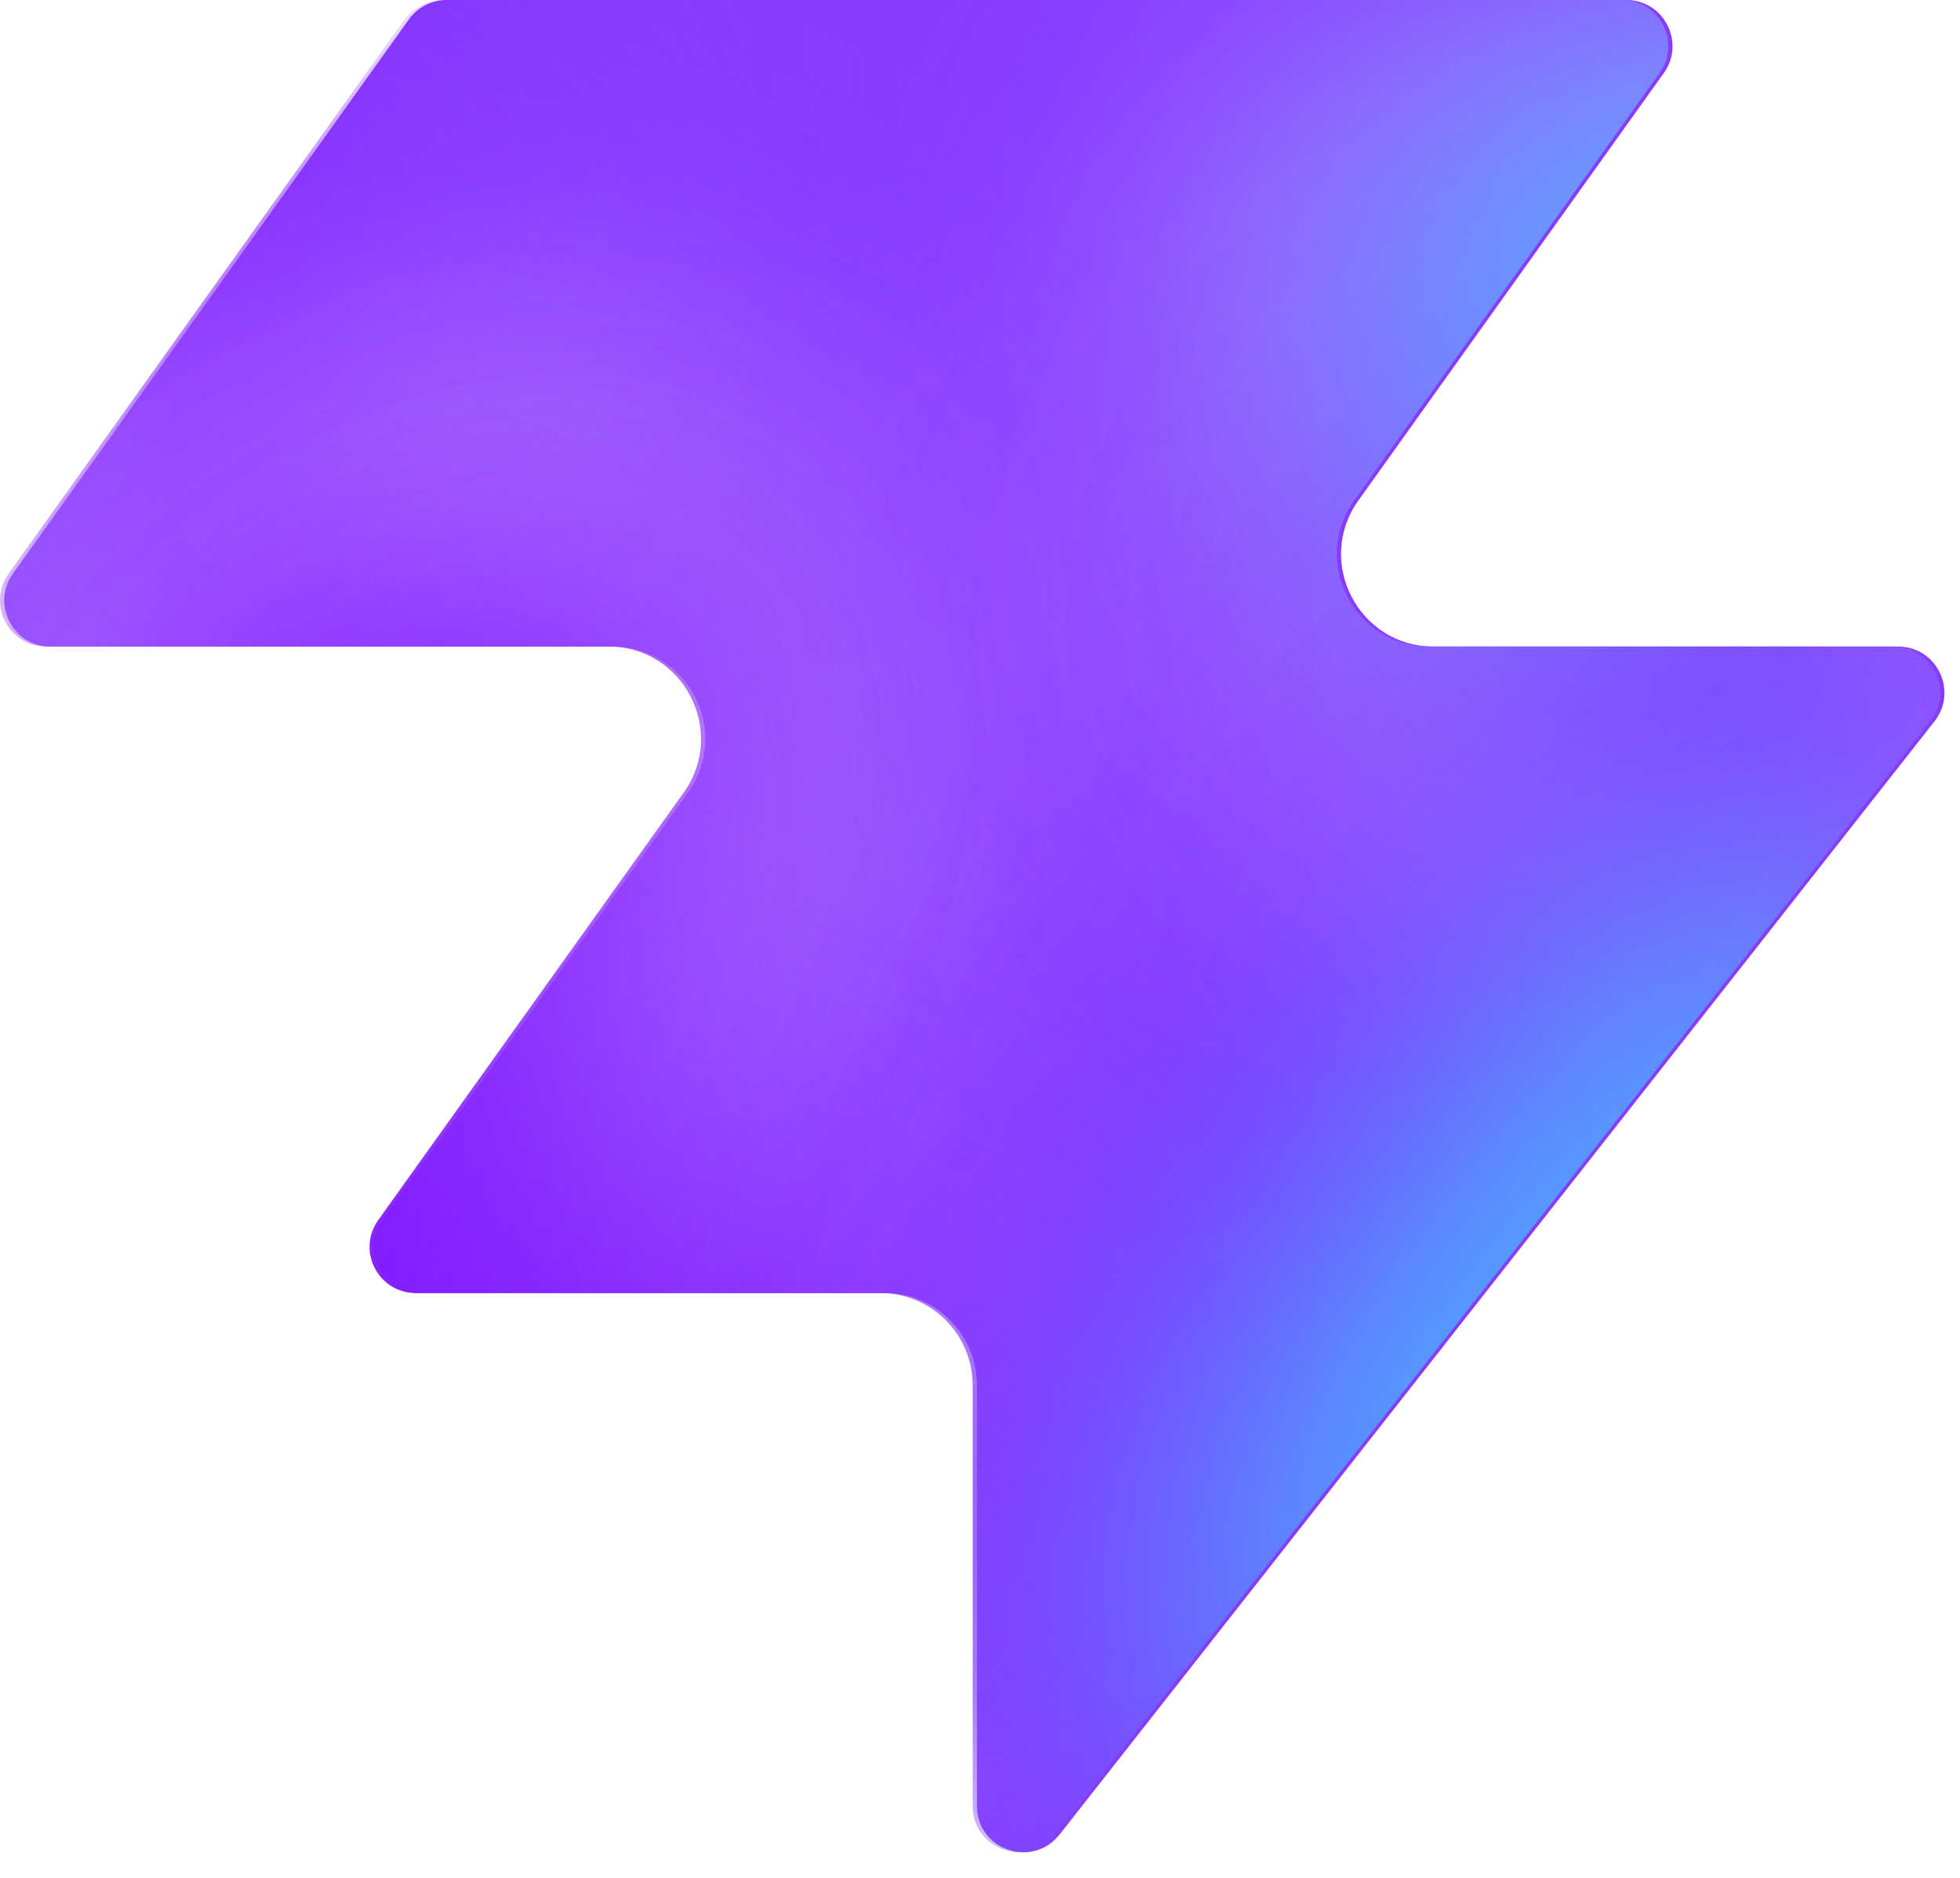
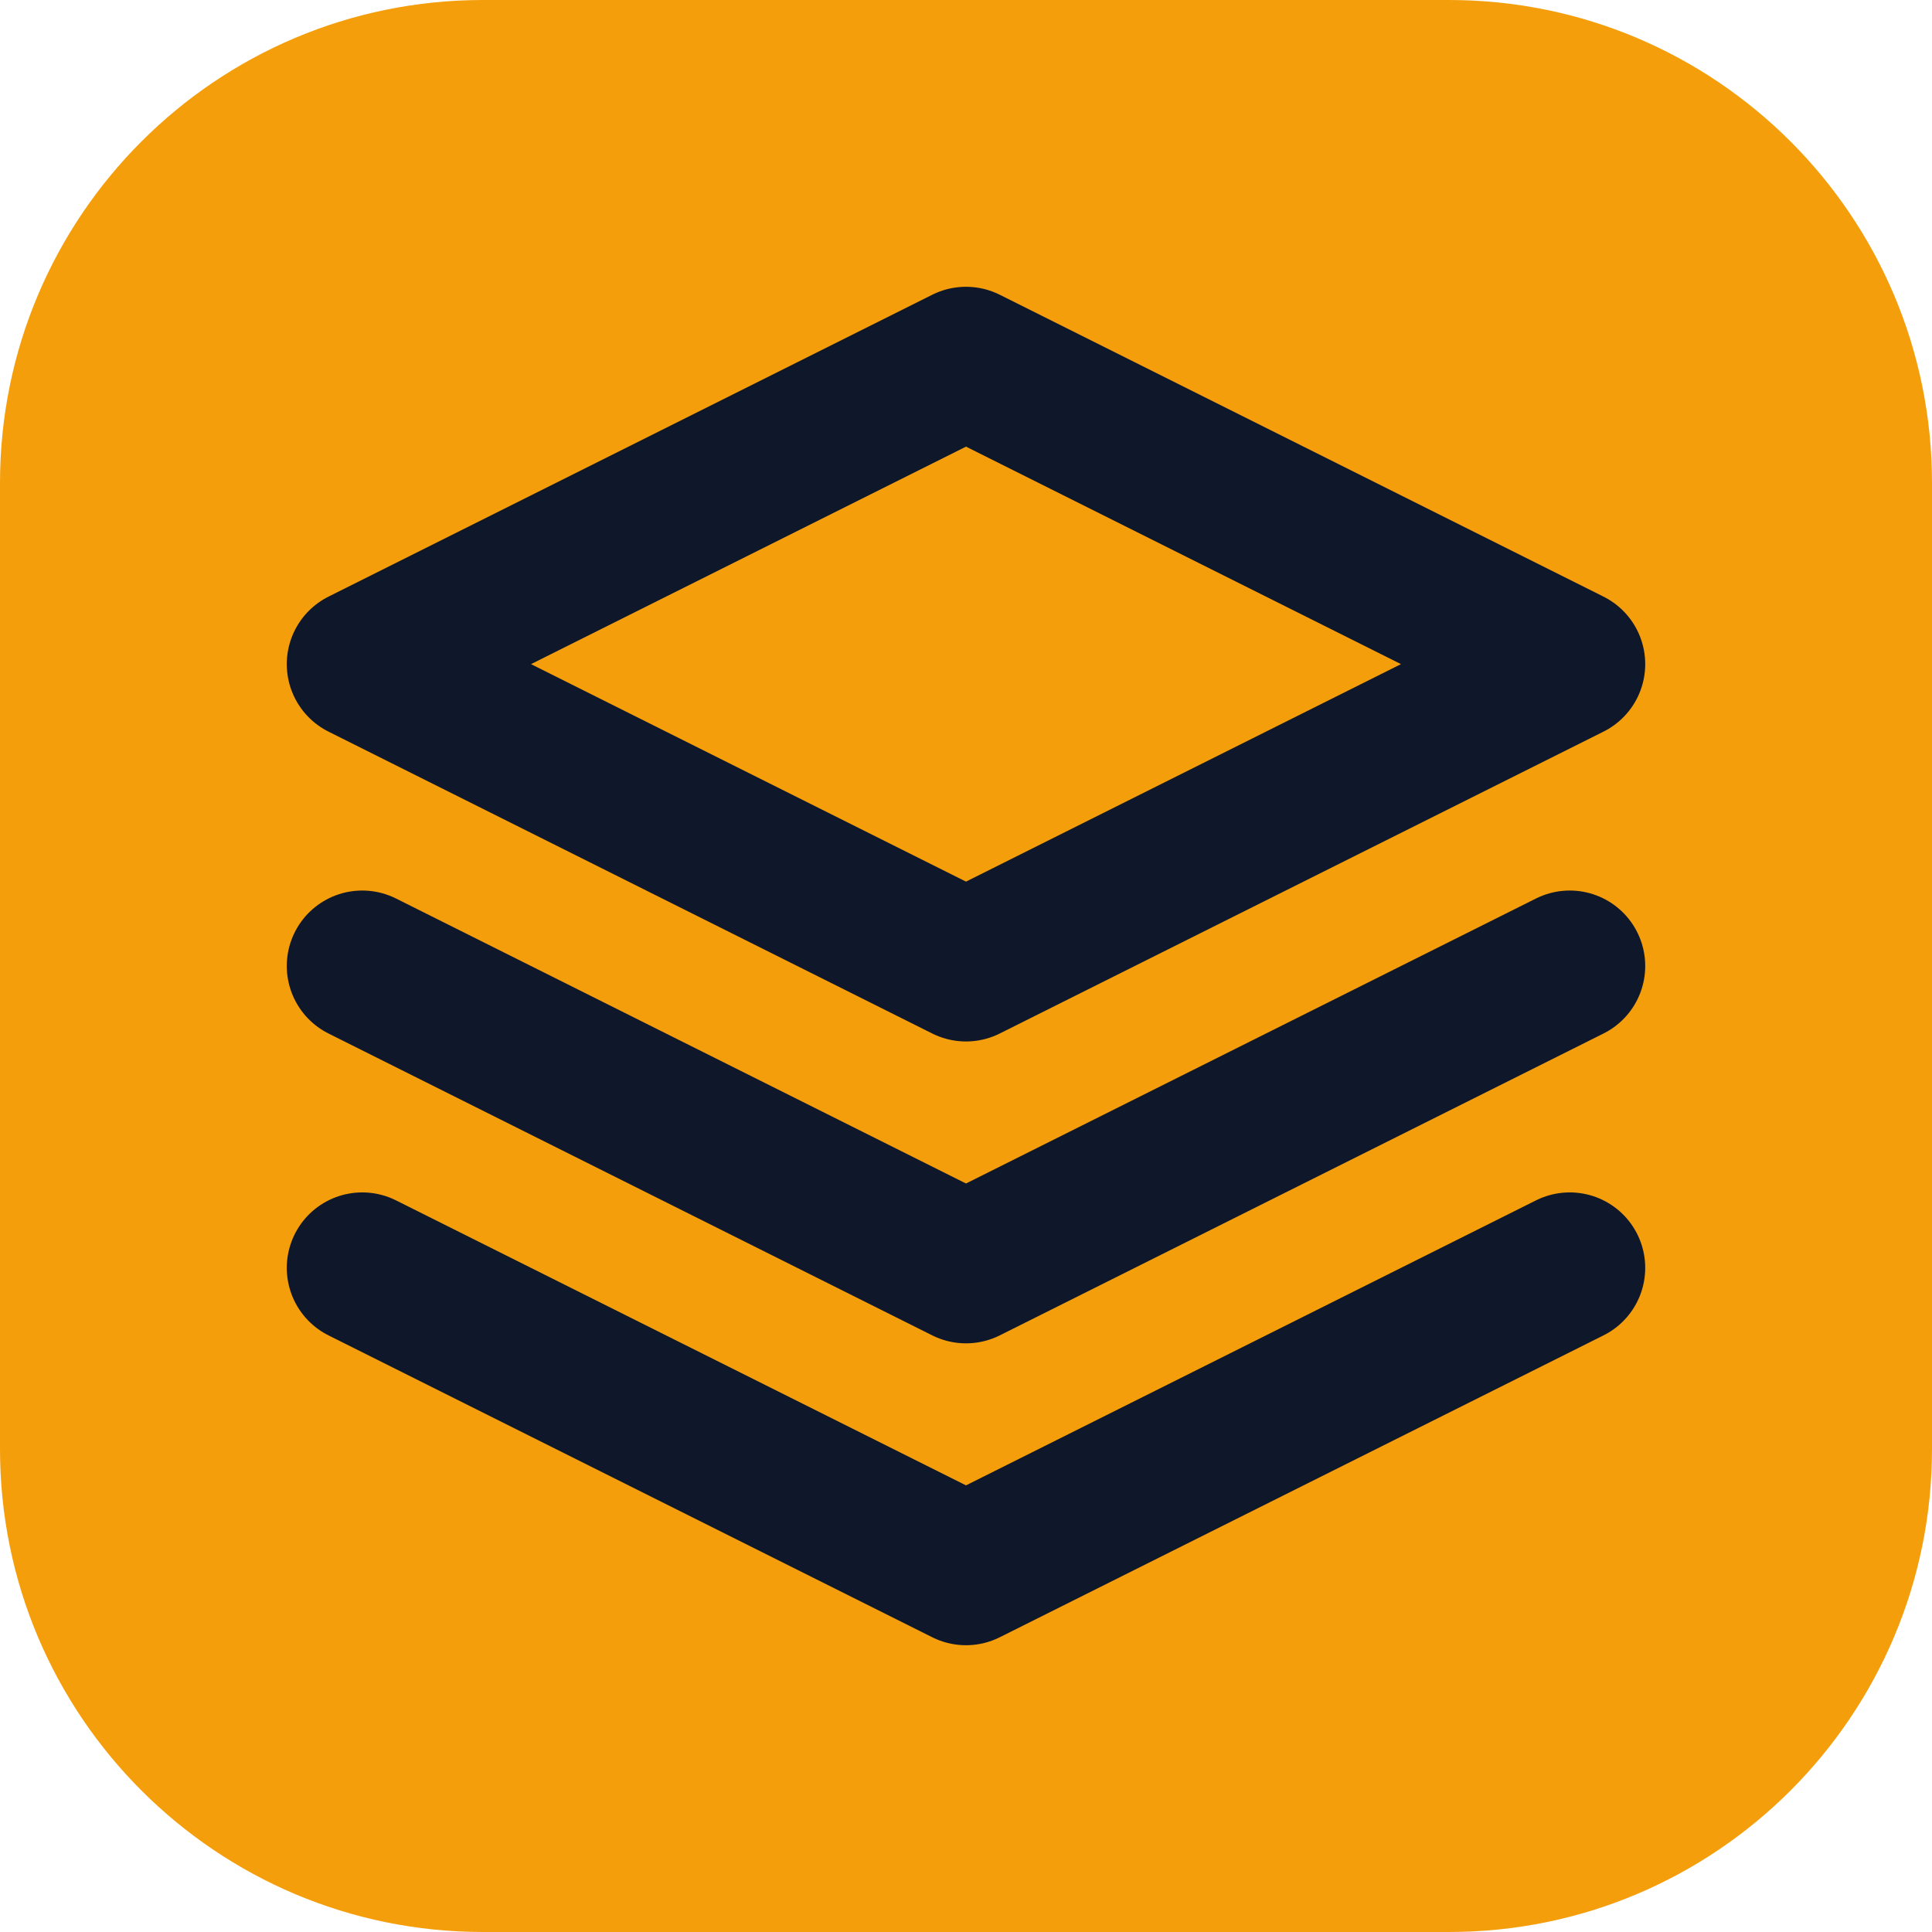
- <svg xmlns="http://www.w3.org/2000/svg" width="48" height="46" fill="none" viewBox="0 0 48 46">
-   <path fill="#863bff" d="M25.946 44.938c-.664.845-2.021.375-2.021-.698V33.937a2.26 2.26 0 0 0-2.262-2.262H10.287c-.92 0-1.456-1.04-.92-1.788l7.48-10.471c1.07-1.497 0-3.578-1.842-3.578H1.237c-.92 0-1.456-1.04-.92-1.788L10.013.474c.214-.297.556-.474.92-.474h28.894c.92 0 1.456 1.04.92 1.788l-7.48 10.471c-1.07 1.498 0 3.579 1.842 3.579h11.377c.943 0 1.473 1.088.89 1.83L25.947 44.94z" style="fill:#863bff;fill:color(display-p3 .525 .23 1);fill-opacity:1" />
-   <mask id="a" width="48" height="46" x="0" y="0" maskUnits="userSpaceOnUse" style="mask-type:alpha">
-     <path fill="#000" d="M25.842 44.938c-.664.844-2.021.375-2.021-.698V33.937a2.26 2.26 0 0 0-2.262-2.262H10.183c-.92 0-1.456-1.04-.92-1.788l7.48-10.471c1.07-1.498 0-3.579-1.842-3.579H1.133c-.92 0-1.456-1.04-.92-1.787L9.91.473c.214-.297.556-.474.92-.474h28.894c.92 0 1.456 1.04.92 1.788l-7.48 10.471c-1.07 1.498 0 3.578 1.842 3.578h11.377c.943 0 1.473 1.088.89 1.832L25.843 44.94z" style="fill:#000;fill-opacity:1" />
-   </mask>
-   <g mask="url(#a)">
-     <g filter="url(#b)">
-       <ellipse cx="5.508" cy="14.704" fill="#ede6ff" rx="5.508" ry="14.704" style="fill:#ede6ff;fill:color(display-p3 .927 .903 1);fill-opacity:1" transform="matrix(.00324 1 1 -.00324 -4.47 31.516)" />
-     </g>
-     <g filter="url(#c)">
-       <ellipse cx="10.399" cy="29.851" fill="#ede6ff" rx="10.399" ry="29.851" style="fill:#ede6ff;fill:color(display-p3 .927 .903 1);fill-opacity:1" transform="matrix(.00324 1 1 -.00324 -39.328 7.883)" />
-     </g>
-     <g filter="url(#d)">
-       <ellipse cx="5.508" cy="30.487" fill="#7e14ff" rx="5.508" ry="30.487" style="fill:#7e14ff;fill:color(display-p3 .492 .077 1);fill-opacity:1" transform="rotate(89.814 -25.913 -14.639)scale(1 -1)" />
-     </g>
-     <g filter="url(#e)">
-       <ellipse cx="5.508" cy="30.599" fill="#7e14ff" rx="5.508" ry="30.599" style="fill:#7e14ff;fill:color(display-p3 .492 .077 1);fill-opacity:1" transform="rotate(89.814 -32.644 -3.334)scale(1 -1)" />
-     </g>
-     <g filter="url(#f)">
-       <ellipse cx="5.508" cy="30.599" fill="#7e14ff" rx="5.508" ry="30.599" style="fill:#7e14ff;fill:color(display-p3 .492 .077 1);fill-opacity:1" transform="matrix(.00324 1 1 -.00324 -34.34 30.47)" />
-     </g>
-     <g filter="url(#g)">
-       <ellipse cx="14.072" cy="22.078" fill="#ede6ff" rx="14.072" ry="22.078" style="fill:#ede6ff;fill:color(display-p3 .927 .903 1);fill-opacity:1" transform="rotate(93.35 24.506 48.493)scale(-1 1)" />
-     </g>
-     <g filter="url(#h)">
-       <ellipse cx="3.47" cy="21.501" fill="#7e14ff" rx="3.47" ry="21.501" style="fill:#7e14ff;fill:color(display-p3 .492 .077 1);fill-opacity:1" transform="rotate(89.009 28.708 47.59)scale(-1 1)" />
-     </g>
-     <g filter="url(#i)">
-       <ellipse cx="3.47" cy="21.501" fill="#7e14ff" rx="3.47" ry="21.501" style="fill:#7e14ff;fill:color(display-p3 .492 .077 1);fill-opacity:1" transform="rotate(89.009 28.708 47.59)scale(-1 1)" />
-     </g>
-     <g filter="url(#j)">
-       <ellipse cx=".387" cy="8.972" fill="#7e14ff" rx="4.407" ry="29.108" style="fill:#7e14ff;fill:color(display-p3 .492 .077 1);fill-opacity:1" transform="rotate(39.51 .387 8.972)" />
-     </g>
-     <g filter="url(#k)">
-       <ellipse cx="47.523" cy="-6.092" fill="#7e14ff" rx="4.407" ry="29.108" style="fill:#7e14ff;fill:color(display-p3 .492 .077 1);fill-opacity:1" transform="rotate(37.892 47.523 -6.092)" />
-     </g>
-     <g filter="url(#l)">
-       <ellipse cx="41.412" cy="6.333" fill="#47bfff" rx="5.971" ry="9.665" style="fill:#47bfff;fill:color(display-p3 .28 .748 1);fill-opacity:1" transform="rotate(37.892 41.412 6.333)" />
-     </g>
-     <g filter="url(#m)">
-       <ellipse cx="-1.879" cy="38.332" fill="#7e14ff" rx="4.407" ry="29.108" style="fill:#7e14ff;fill:color(display-p3 .492 .077 1);fill-opacity:1" transform="rotate(37.892 -1.88 38.332)" />
-     </g>
-     <g filter="url(#n)">
-       <ellipse cx="-1.879" cy="38.332" fill="#7e14ff" rx="4.407" ry="29.108" style="fill:#7e14ff;fill:color(display-p3 .492 .077 1);fill-opacity:1" transform="rotate(37.892 -1.88 38.332)" />
-     </g>
-     <g filter="url(#o)">
-       <ellipse cx="35.651" cy="29.907" fill="#7e14ff" rx="4.407" ry="29.108" style="fill:#7e14ff;fill:color(display-p3 .492 .077 1);fill-opacity:1" transform="rotate(37.892 35.651 29.907)" />
-     </g>
-     <g filter="url(#p)">
-       <ellipse cx="38.418" cy="32.4" fill="#47bfff" rx="5.971" ry="15.297" style="fill:#47bfff;fill:color(display-p3 .28 .748 1);fill-opacity:1" transform="rotate(37.892 38.418 32.4)" />
-     </g>
-   </g>
-   <defs>
-     <filter id="b" width="60.045" height="41.654" x="-19.77" y="16.149" color-interpolation-filters="sRGB" filterUnits="userSpaceOnUse">
-       <feFlood flood-opacity="0" result="BackgroundImageFix" />
-       <feBlend in="SourceGraphic" in2="BackgroundImageFix" result="shape" />
-       <feGaussianBlur result="effect1_foregroundBlur_2002_17158" stdDeviation="7.659" />
-     </filter>
-     <filter id="c" width="90.34" height="51.437" x="-54.613" y="-7.533" color-interpolation-filters="sRGB" filterUnits="userSpaceOnUse">
-       <feFlood flood-opacity="0" result="BackgroundImageFix" />
-       <feBlend in="SourceGraphic" in2="BackgroundImageFix" result="shape" />
-       <feGaussianBlur result="effect1_foregroundBlur_2002_17158" stdDeviation="7.659" />
-     </filter>
-     <filter id="d" width="79.355" height="29.4" x="-49.64" y="2.03" color-interpolation-filters="sRGB" filterUnits="userSpaceOnUse">
-       <feFlood flood-opacity="0" result="BackgroundImageFix" />
-       <feBlend in="SourceGraphic" in2="BackgroundImageFix" result="shape" />
-       <feGaussianBlur result="effect1_foregroundBlur_2002_17158" stdDeviation="4.596" />
-     </filter>
-     <filter id="e" width="79.579" height="29.4" x="-45.045" y="20.029" color-interpolation-filters="sRGB" filterUnits="userSpaceOnUse">
-       <feFlood flood-opacity="0" result="BackgroundImageFix" />
-       <feBlend in="SourceGraphic" in2="BackgroundImageFix" result="shape" />
-       <feGaussianBlur result="effect1_foregroundBlur_2002_17158" stdDeviation="4.596" />
-     </filter>
-     <filter id="f" width="79.579" height="29.4" x="-43.513" y="21.178" color-interpolation-filters="sRGB" filterUnits="userSpaceOnUse">
-       <feFlood flood-opacity="0" result="BackgroundImageFix" />
-       <feBlend in="SourceGraphic" in2="BackgroundImageFix" result="shape" />
-       <feGaussianBlur result="effect1_foregroundBlur_2002_17158" stdDeviation="4.596" />
-     </filter>
-     <filter id="g" width="74.749" height="58.852" x="15.756" y="-17.901" color-interpolation-filters="sRGB" filterUnits="userSpaceOnUse">
-       <feFlood flood-opacity="0" result="BackgroundImageFix" />
-       <feBlend in="SourceGraphic" in2="BackgroundImageFix" result="shape" />
-       <feGaussianBlur result="effect1_foregroundBlur_2002_17158" stdDeviation="7.659" />
-     </filter>
-     <filter id="h" width="61.377" height="25.362" x="23.548" y="2.284" color-interpolation-filters="sRGB" filterUnits="userSpaceOnUse">
-       <feFlood flood-opacity="0" result="BackgroundImageFix" />
-       <feBlend in="SourceGraphic" in2="BackgroundImageFix" result="shape" />
-       <feGaussianBlur result="effect1_foregroundBlur_2002_17158" stdDeviation="4.596" />
-     </filter>
-     <filter id="i" width="61.377" height="25.362" x="23.548" y="2.284" color-interpolation-filters="sRGB" filterUnits="userSpaceOnUse">
-       <feFlood flood-opacity="0" result="BackgroundImageFix" />
-       <feBlend in="SourceGraphic" in2="BackgroundImageFix" result="shape" />
-       <feGaussianBlur result="effect1_foregroundBlur_2002_17158" stdDeviation="4.596" />
-     </filter>
-     <filter id="j" width="56.045" height="63.649" x="-27.636" y="-22.853" color-interpolation-filters="sRGB" filterUnits="userSpaceOnUse">
-       <feFlood flood-opacity="0" result="BackgroundImageFix" />
-       <feBlend in="SourceGraphic" in2="BackgroundImageFix" result="shape" />
-       <feGaussianBlur result="effect1_foregroundBlur_2002_17158" stdDeviation="4.596" />
-     </filter>
-     <filter id="k" width="54.814" height="64.646" x="20.116" y="-38.415" color-interpolation-filters="sRGB" filterUnits="userSpaceOnUse">
-       <feFlood flood-opacity="0" result="BackgroundImageFix" />
-       <feBlend in="SourceGraphic" in2="BackgroundImageFix" result="shape" />
-       <feGaussianBlur result="effect1_foregroundBlur_2002_17158" stdDeviation="4.596" />
-     </filter>
-     <filter id="l" width="33.541" height="35.313" x="24.641" y="-11.323" color-interpolation-filters="sRGB" filterUnits="userSpaceOnUse">
-       <feFlood flood-opacity="0" result="BackgroundImageFix" />
-       <feBlend in="SourceGraphic" in2="BackgroundImageFix" result="shape" />
-       <feGaussianBlur result="effect1_foregroundBlur_2002_17158" stdDeviation="4.596" />
-     </filter>
-     <filter id="m" width="54.814" height="64.646" x="-29.286" y="6.009" color-interpolation-filters="sRGB" filterUnits="userSpaceOnUse">
-       <feFlood flood-opacity="0" result="BackgroundImageFix" />
-       <feBlend in="SourceGraphic" in2="BackgroundImageFix" result="shape" />
-       <feGaussianBlur result="effect1_foregroundBlur_2002_17158" stdDeviation="4.596" />
-     </filter>
-     <filter id="n" width="54.814" height="64.646" x="-29.286" y="6.009" color-interpolation-filters="sRGB" filterUnits="userSpaceOnUse">
-       <feFlood flood-opacity="0" result="BackgroundImageFix" />
-       <feBlend in="SourceGraphic" in2="BackgroundImageFix" result="shape" />
-       <feGaussianBlur result="effect1_foregroundBlur_2002_17158" stdDeviation="4.596" />
-     </filter>
-     <filter id="o" width="54.814" height="64.646" x="8.244" y="-2.416" color-interpolation-filters="sRGB" filterUnits="userSpaceOnUse">
-       <feFlood flood-opacity="0" result="BackgroundImageFix" />
-       <feBlend in="SourceGraphic" in2="BackgroundImageFix" result="shape" />
-       <feGaussianBlur result="effect1_foregroundBlur_2002_17158" stdDeviation="4.596" />
-     </filter>
-     <filter id="p" width="39.409" height="43.623" x="18.713" y="10.588" color-interpolation-filters="sRGB" filterUnits="userSpaceOnUse">
-       <feFlood flood-opacity="0" result="BackgroundImageFix" />
-       <feBlend in="SourceGraphic" in2="BackgroundImageFix" result="shape" />
-       <feGaussianBlur result="effect1_foregroundBlur_2002_17158" stdDeviation="4.596" />
-     </filter>
-   </defs>
+ <svg xmlns="http://www.w3.org/2000/svg" viewBox="0 0 32 32" fill="none">
+   <rect width="32" height="32" rx="8" fill="#f59e0b" />
+   <path d="M16 6L6 11l10 5 10-5-10-5zM6 21l10 5 10-5M6 16l10 5 10-5" stroke="#0f172a" stroke-width="2.5" stroke-linecap="round" stroke-linejoin="round" />
</svg>
